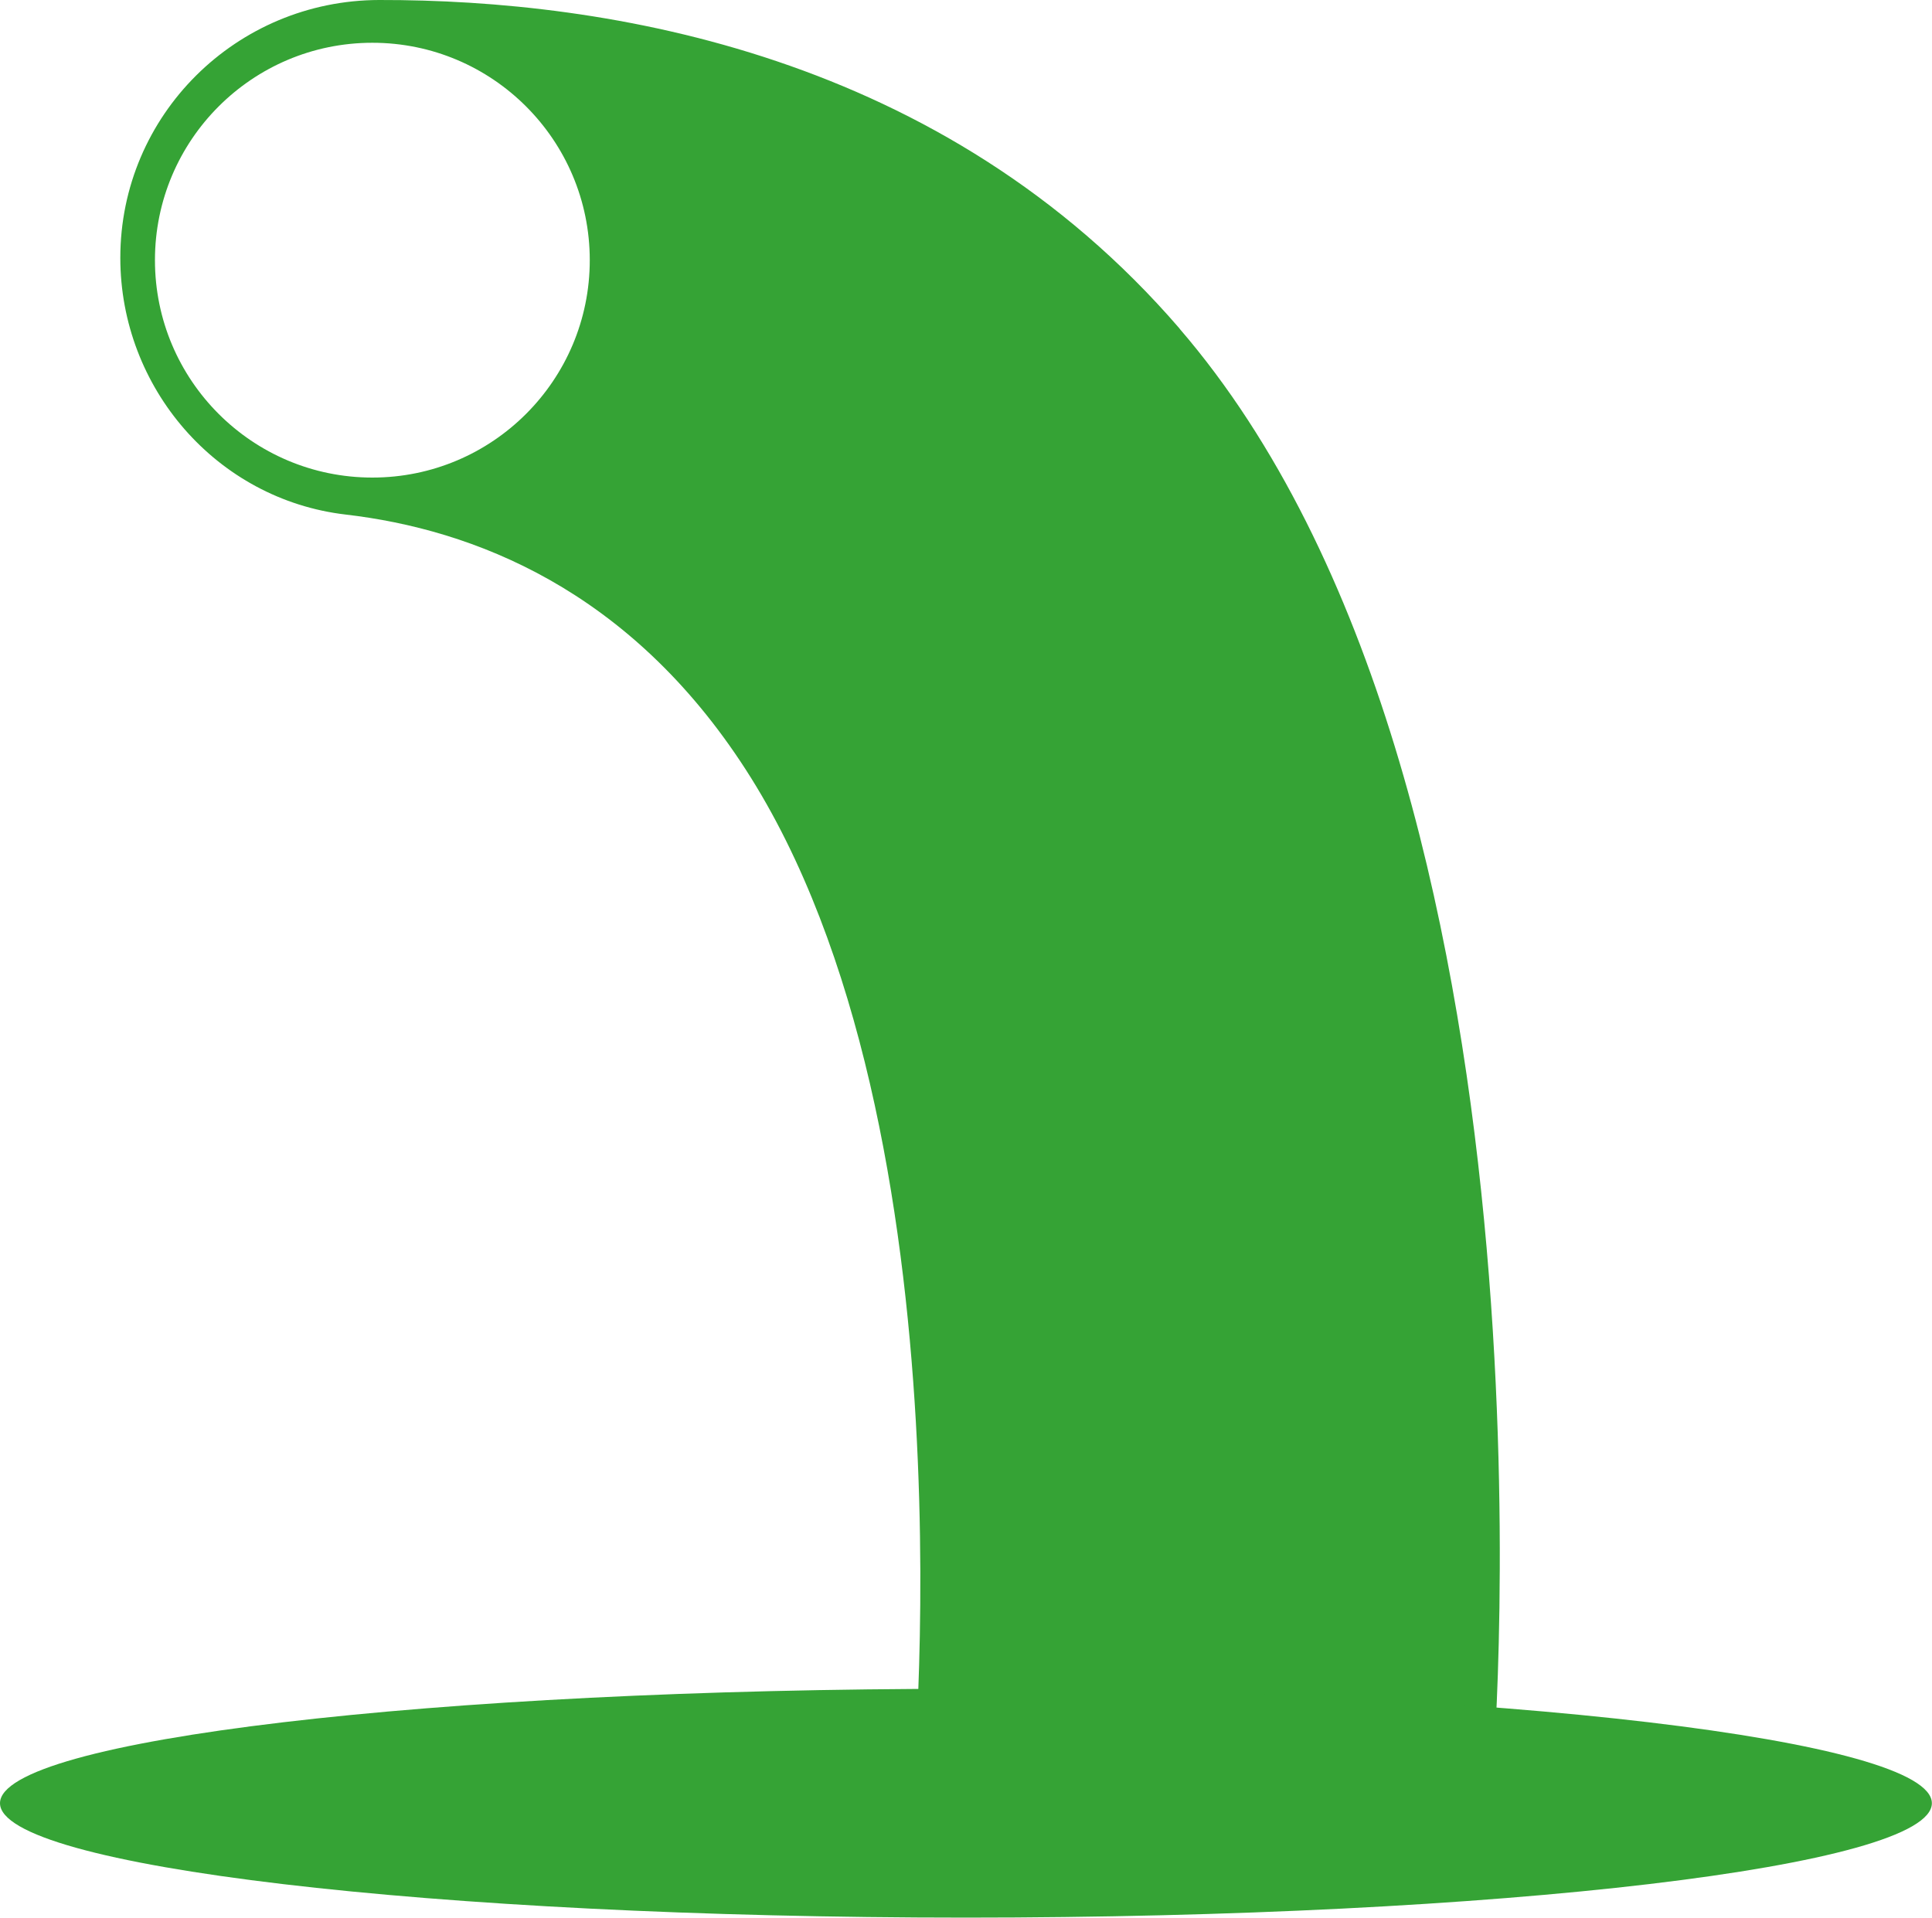
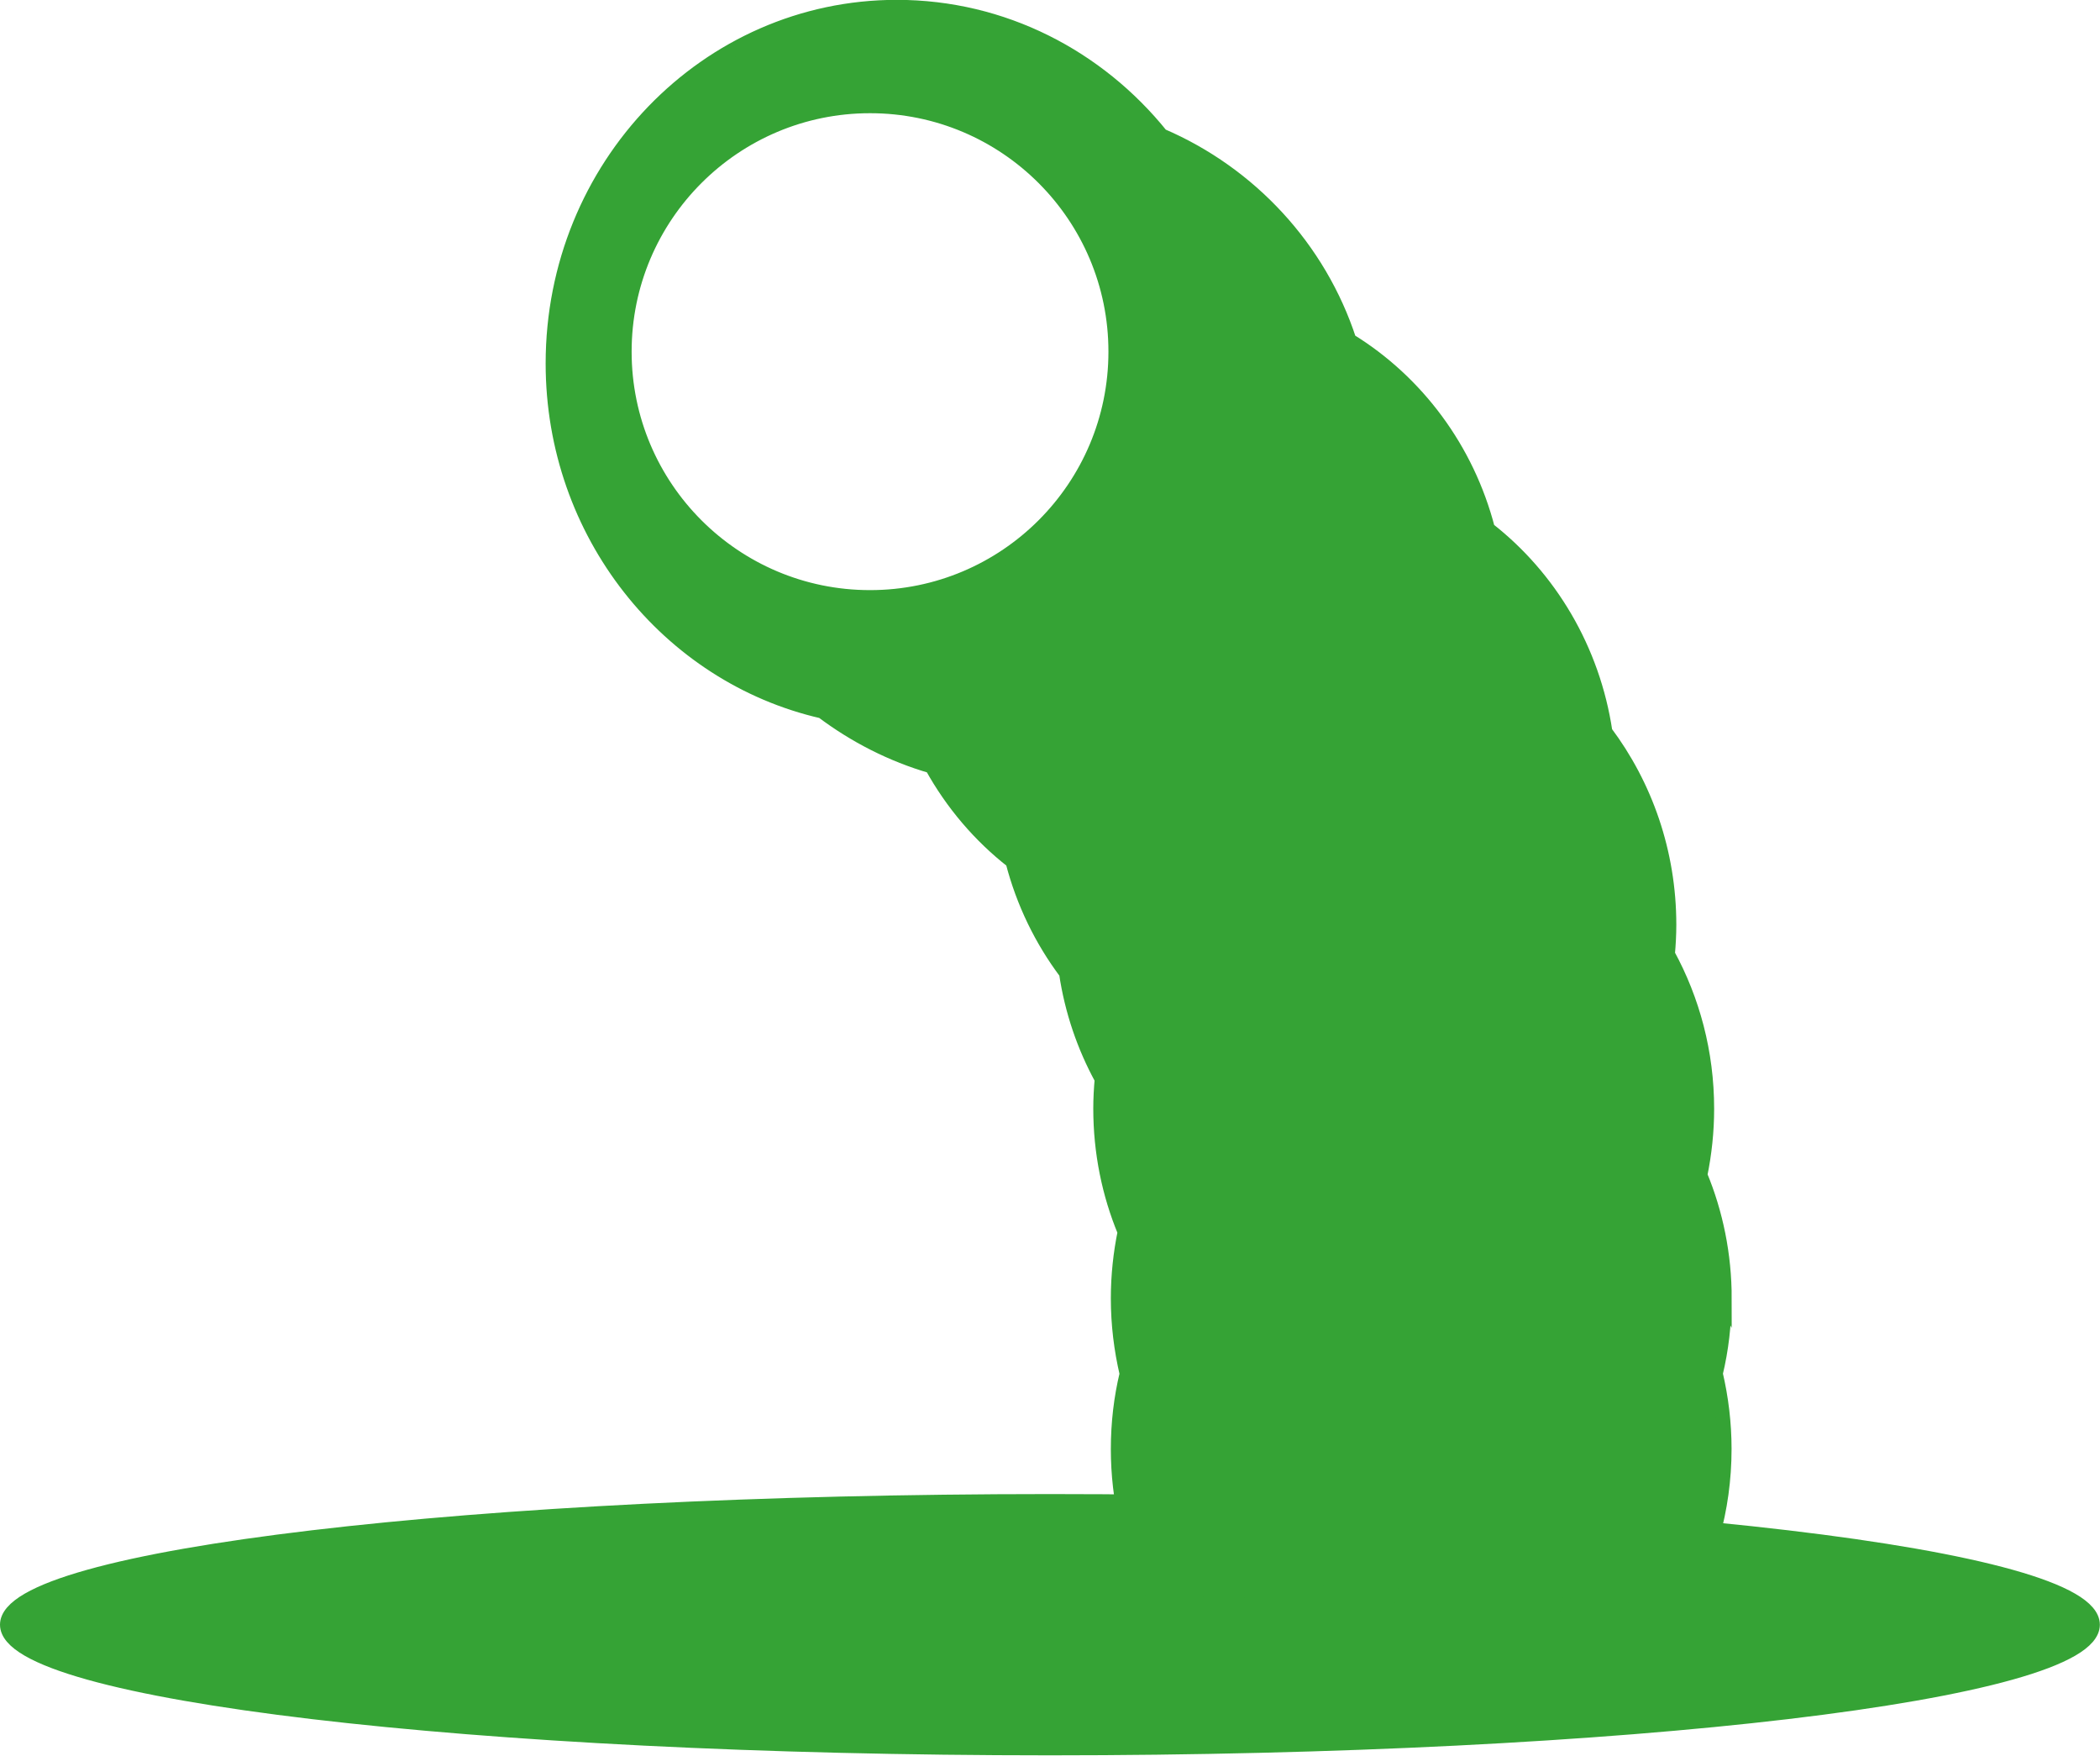
- <svg xmlns="http://www.w3.org/2000/svg" id="Capa_1" data-name="Capa 1" viewBox="0 0 147.25 146.15">
+ <svg xmlns="http://www.w3.org/2000/svg" id="Capa_1" data-name="Capa 1" viewBox="0 0 148.25 123.89">
  <defs>
    <style>
      .cls-1 {
        fill: #35a335;
+         stroke: #35a335;
+         stroke-miterlimit: 10;
      }
    </style>
  </defs>
-   <path class="cls-1" d="m89.91,25.05C71.87,4.12,46.38-.03,28.9,0,18.01.02,9.17,8.77,9.17,19.65h0c0,9.91,7.34,18.42,17.18,19.57,9.7,1.13,21.62,5.69,30.49,19.44,17.74,27.48,12.62,78.78,12.62,78.78l44.33-2.67s6.15-74.86-23.89-109.72Zm-61.53,11.35c-9.15,0-16.57-7.42-16.57-16.57S19.23,3.26,28.38,3.26s16.57,7.42,16.57,16.57-7.42,16.57-16.57,16.57Z" />
-   <ellipse class="cls-1" cx="73.62" cy="137.44" rx="73.62" ry="8.72" />
+   <ellipse class="cls-1" cx="74.12" cy="114.67" rx="73.62" ry="8.72" />
+   <path class="cls-1" d="m121.75,91.65c0-3.09-.61-6.04-1.72-8.71.31-1.51.48-3.08.48-4.69,0-3.96-1.01-7.68-2.77-10.9.06-.68.1-1.38.1-2.08,0-5.13-1.69-9.85-4.51-13.61-.87-5.83-3.93-10.92-8.29-14.32-1.46-5.65-5.03-10.4-9.78-13.32-2.12-6.5-7-11.77-13.27-14.46-4.46-5.54-11.17-9.07-18.68-9.07-13.42,0-24.29,11.26-24.29,25.16,0,12.02,8.15,22.07,19.03,24.56,2.29,1.72,4.89,3.06,7.72,3.88,1.45,2.62,3.39,4.9,5.71,6.71.75,2.9,2.05,5.56,3.78,7.86.4,2.69,1.27,5.22,2.52,7.5-.06.68-.1,1.38-.1,2.08,0,3.09.61,6.04,1.72,8.71-.31,1.51-.48,3.08-.48,4.69,0,1.83.22,3.61.62,5.32-.41,1.7-.62,3.48-.62,5.32,0,3.55.81,6.91,2.24,9.88,14.12.14,27.02.79,37.37,1.79,2.03-3.39,3.21-7.39,3.21-11.68,0-1.83-.22-3.61-.62-5.32.41-1.7.62-3.48.62-5.32Zm-60.33-49.5c-9.57,0-17.33-7.76-17.33-17.33s7.76-17.33,17.33-17.33,17.33,7.76,17.33,17.33-7.76,17.33-17.33,17.33Z" />
</svg>
